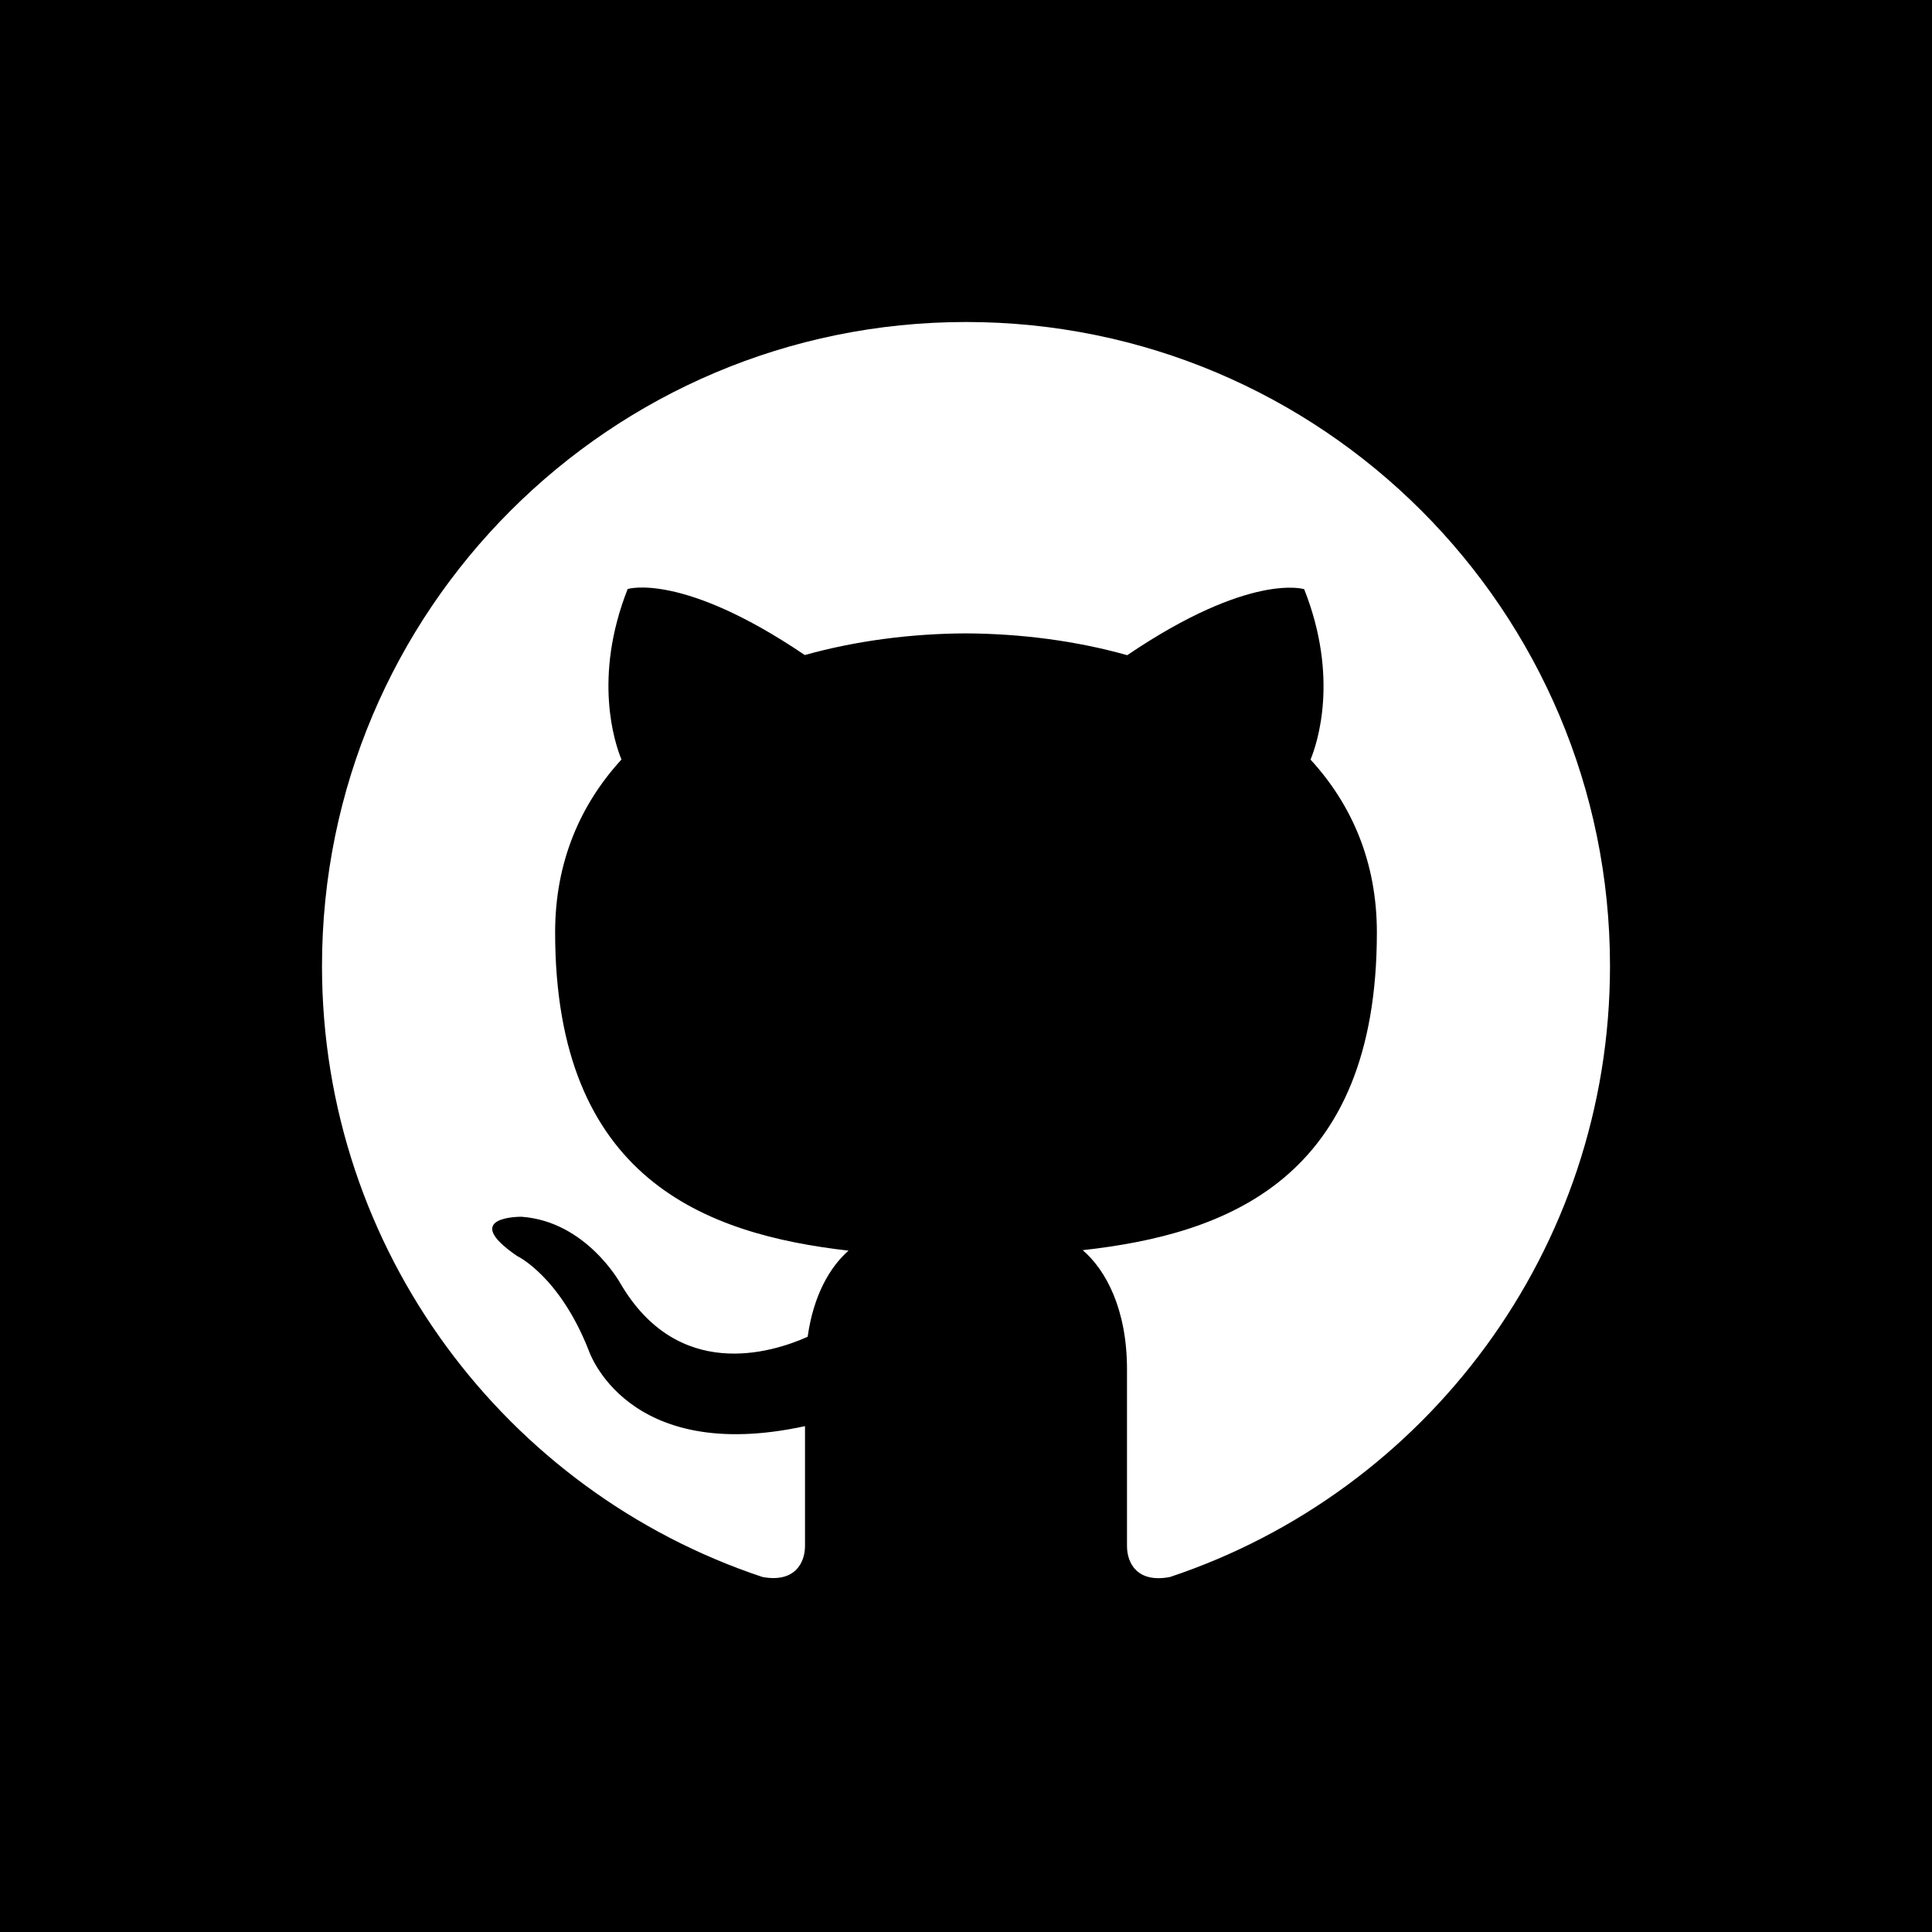
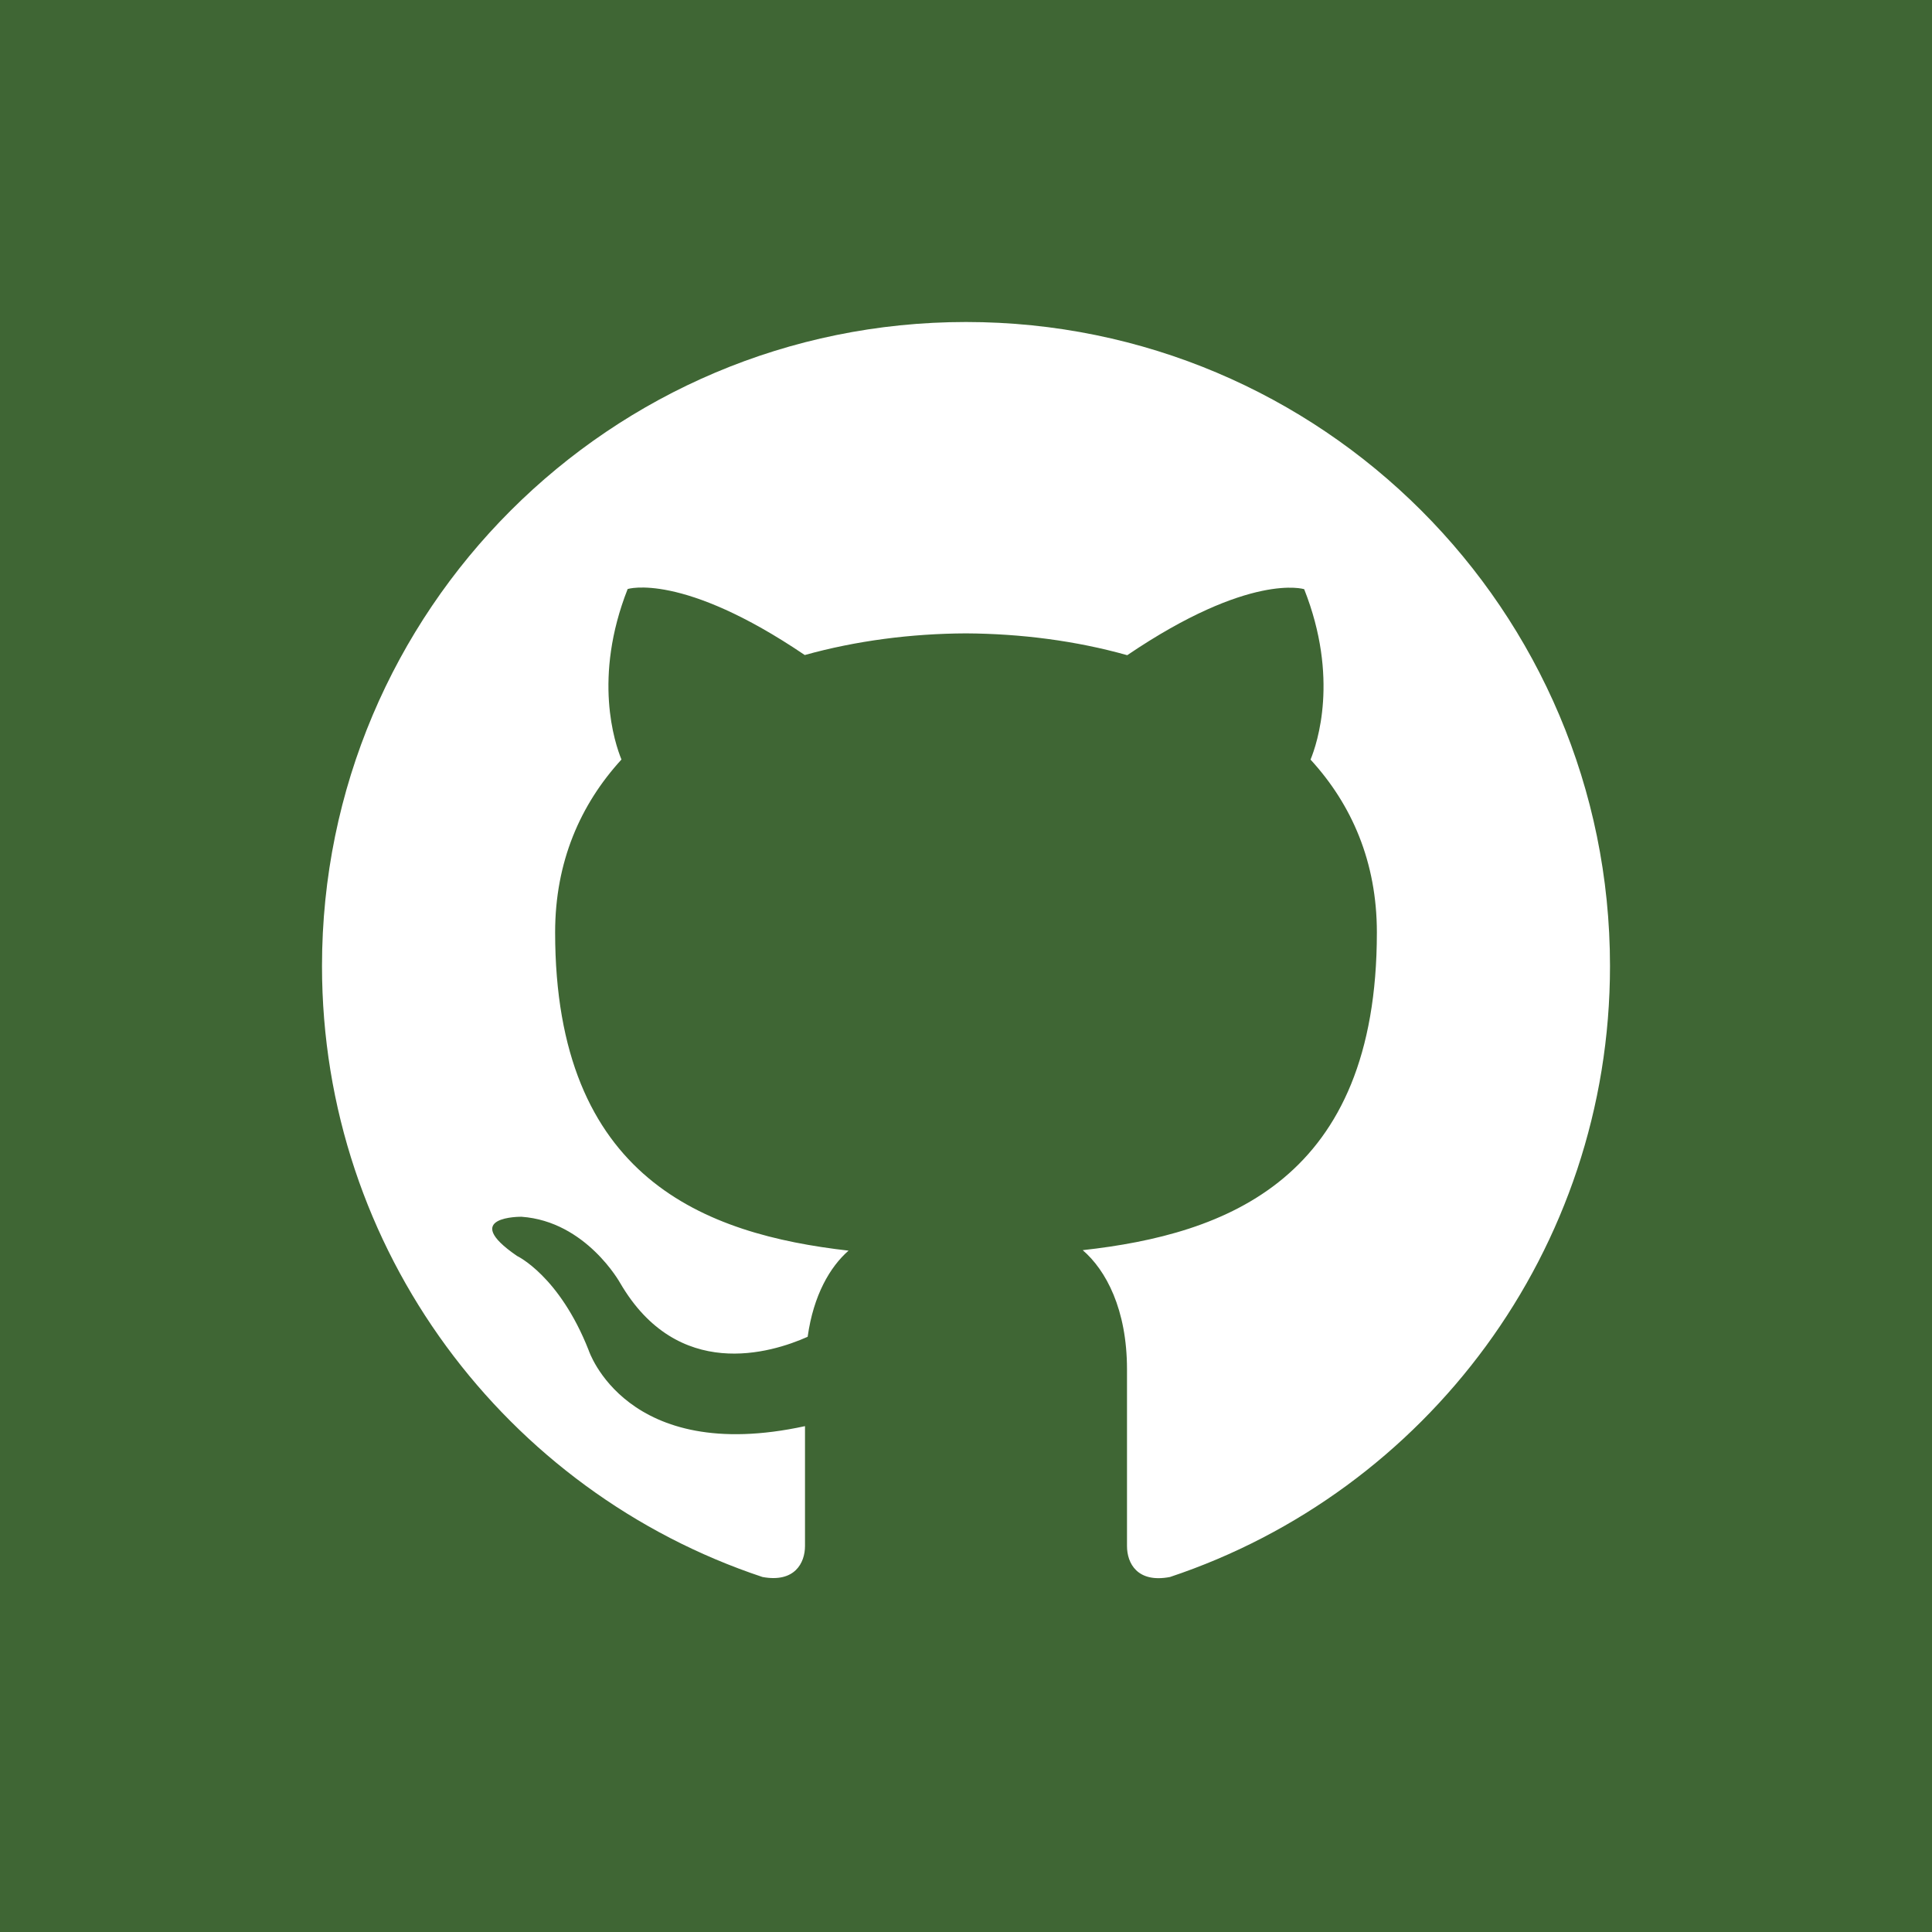
<svg xmlns="http://www.w3.org/2000/svg" width="24" height="24" viewBox="0 0 24 24">
-   <path d="M0 0v24h24v-24h-24zm14.534 19.59c-.406.078-.534-.171-.534-.384v-2.195c0-.747-.262-1.233-.55-1.481 1.782-.198 3.654-.875 3.654-3.947 0-.874-.311-1.588-.824-2.147.083-.202.357-1.016-.079-2.117 0 0-.671-.215-2.198.82-.639-.18-1.323-.267-2.003-.271-.68.003-1.364.091-2.003.269-1.528-1.035-2.2-.82-2.2-.82-.434 1.102-.16 1.915-.077 2.118-.512.56-.824 1.273-.824 2.147 0 3.064 1.867 3.751 3.645 3.954-.229.2-.436.552-.508 1.07-.457.204-1.614.557-2.328-.666 0 0-.423-.768-1.227-.825 0 0-.78-.01-.055.487 0 0 .525.246.889 1.17 0 0 .463 1.428 2.688.944v1.489c0 .211-.129.459-.528.385-3.18-1.057-5.472-4.056-5.472-7.59 0-4.419 3.582-8 8-8s8 3.581 8 8c0 3.533-2.289 6.531-5.466 7.59z" />
+   <path style="fill: #3F6634;" d="M0 0v24h24v-24h-24zm14.534 19.59c-.406.078-.534-.171-.534-.384v-2.195c0-.747-.262-1.233-.55-1.481 1.782-.198 3.654-.875 3.654-3.947 0-.874-.311-1.588-.824-2.147.083-.202.357-1.016-.079-2.117 0 0-.671-.215-2.198.82-.639-.18-1.323-.267-2.003-.271-.68.003-1.364.091-2.003.269-1.528-1.035-2.2-.82-2.2-.82-.434 1.102-.16 1.915-.077 2.118-.512.56-.824 1.273-.824 2.147 0 3.064 1.867 3.751 3.645 3.954-.229.2-.436.552-.508 1.07-.457.204-1.614.557-2.328-.666 0 0-.423-.768-1.227-.825 0 0-.78-.01-.055.487 0 0 .525.246.889 1.17 0 0 .463 1.428 2.688.944v1.489c0 .211-.129.459-.528.385-3.18-1.057-5.472-4.056-5.472-7.59 0-4.419 3.582-8 8-8s8 3.581 8 8c0 3.533-2.289 6.531-5.466 7.59z" />
</svg>
